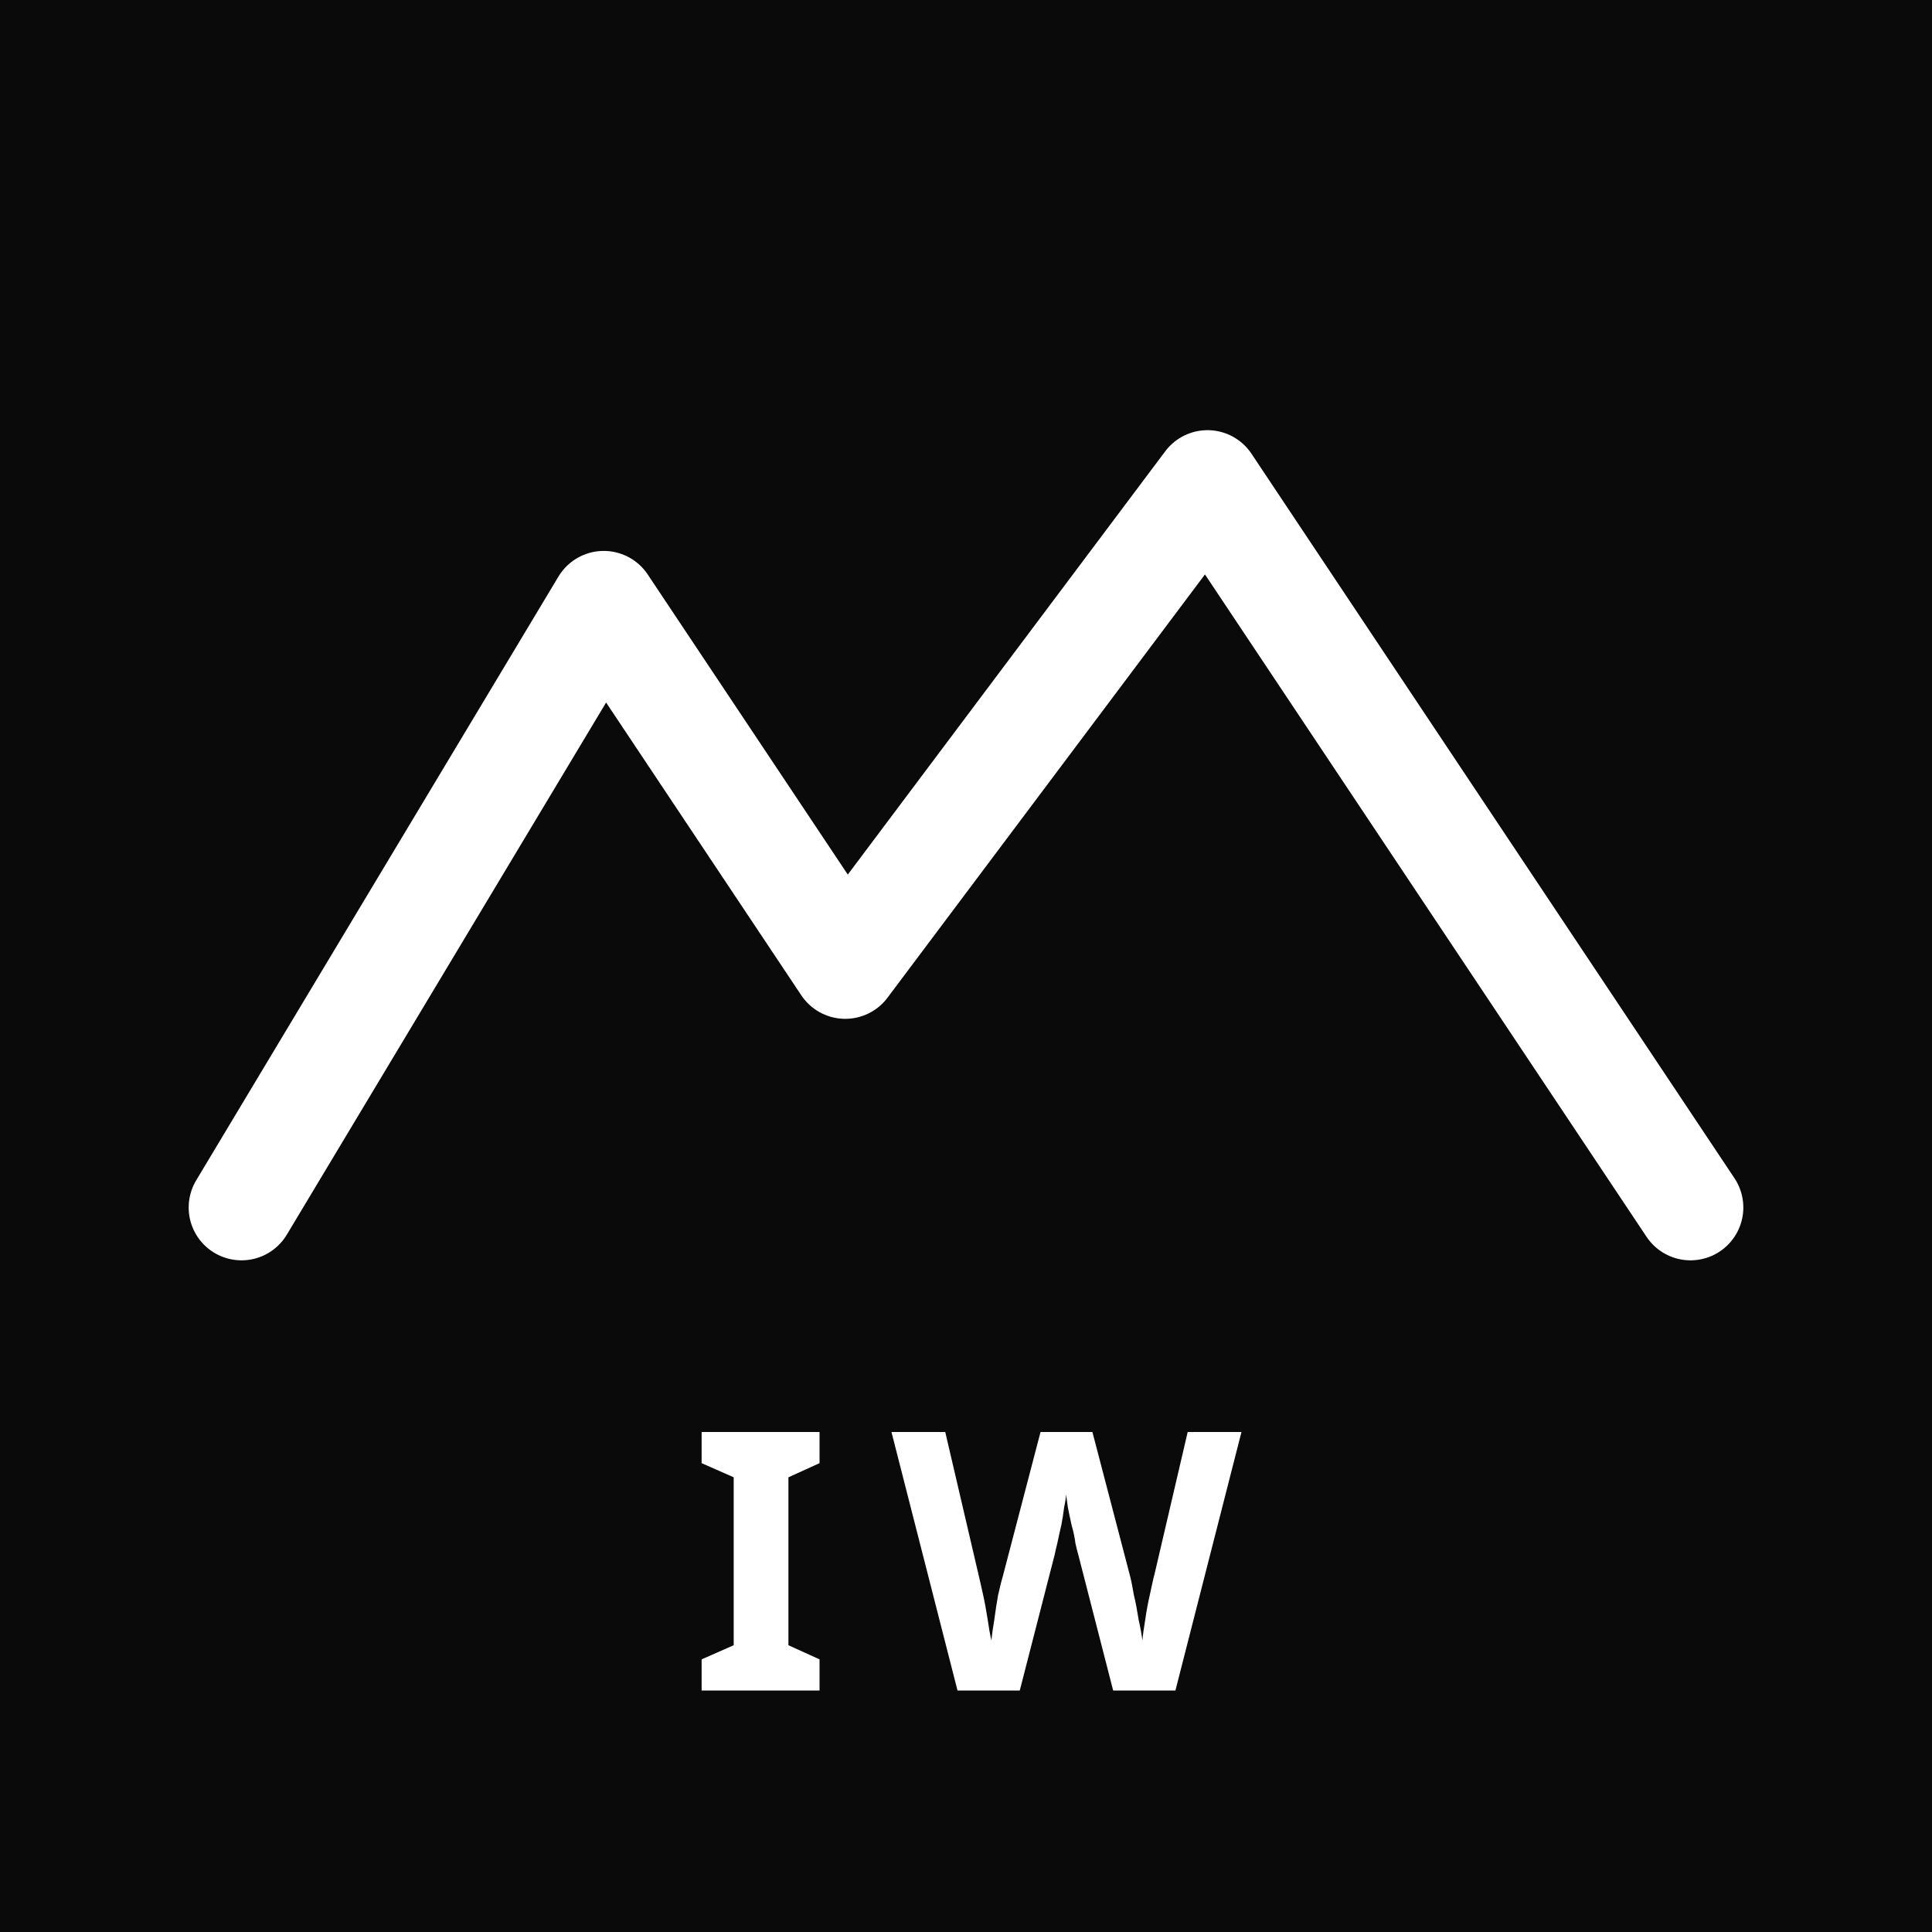
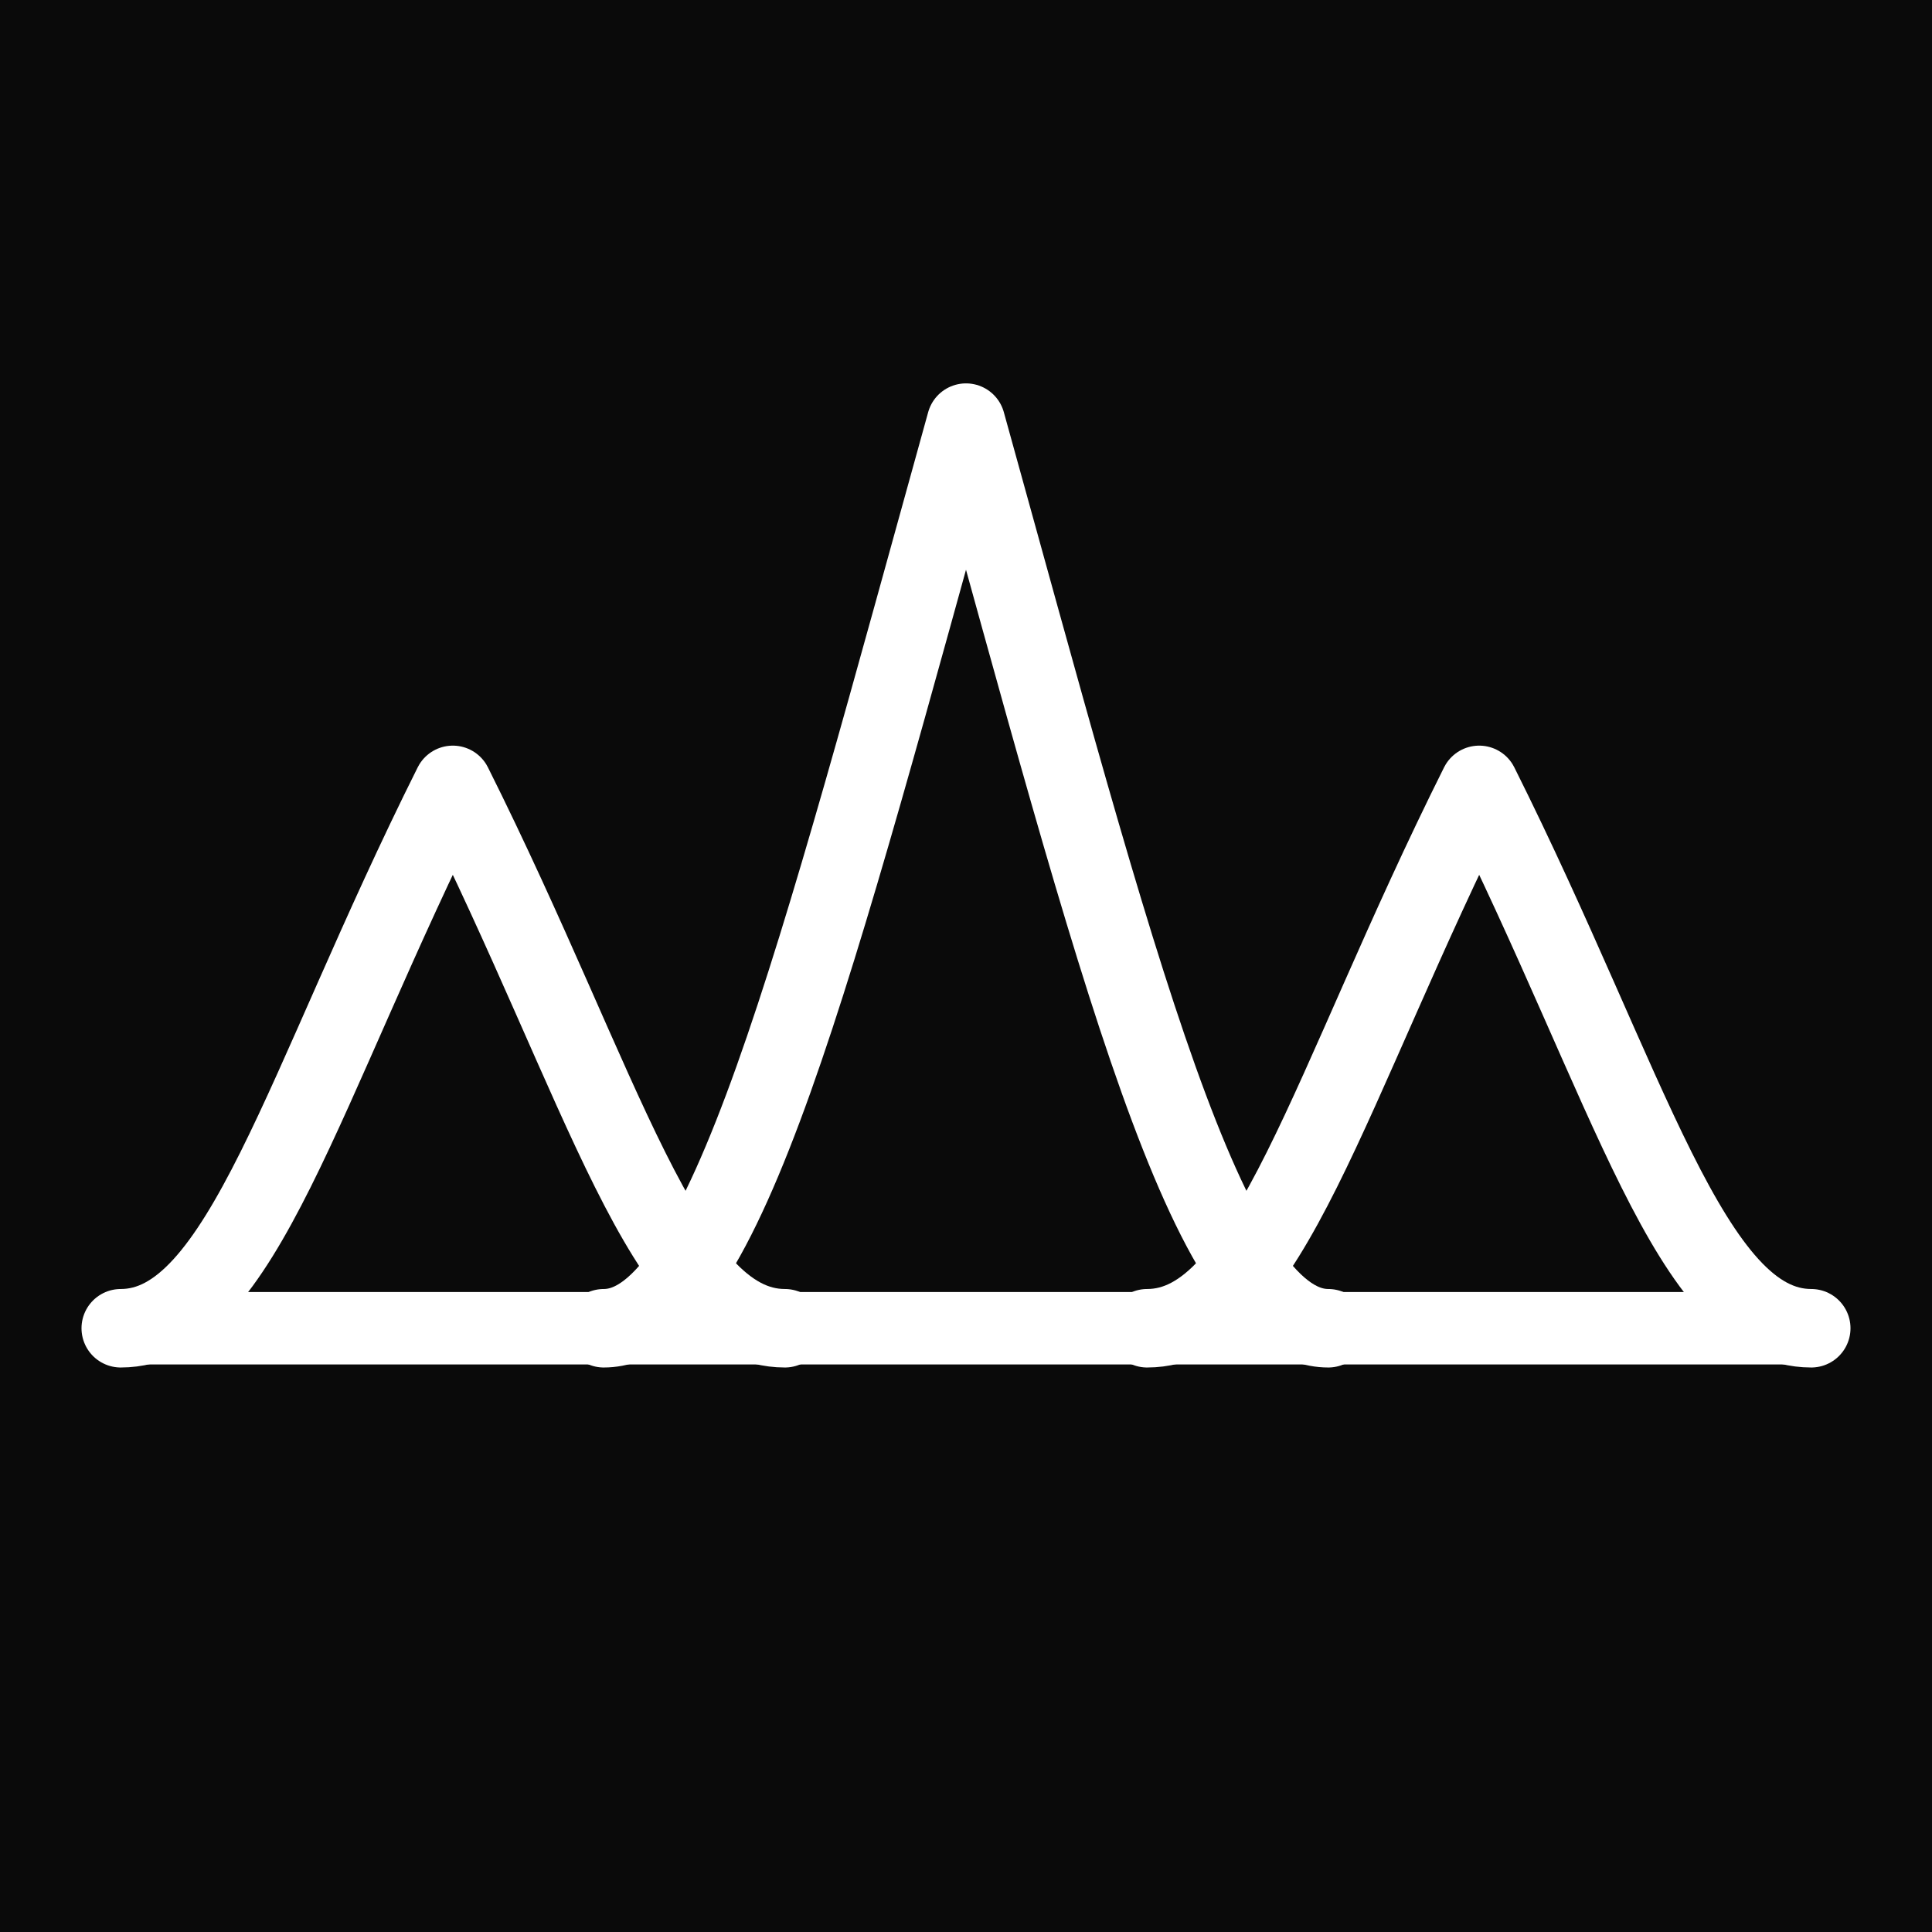
<svg xmlns="http://www.w3.org/2000/svg" viewBox="0 0 32 32" width="32" height="32">
  <rect width="32" height="32" fill="#0A0A0A" />
-   <polyline points="4,20 10,10 14,16 20,8 28,20" fill="none" stroke="#FFFFFF" stroke-width="1.75" stroke-linejoin="round" stroke-linecap="round" />
-   <text x="16" y="28" text-anchor="middle" font-family="sans-serif" font-weight="900" font-size="6" fill="#FFFFFF" letter-spacing="1">IW</text>
+   <line x1="2" y1="22" x2="30" y2="22" stroke="#FFFFFF" stroke-width="1.2" stroke-linecap="round" />
+   <path d="M2,22 C4,22 5,18 7.5,13 C10,18 11,22 13,22" fill="none" stroke="#FFFFFF" stroke-width="1.3" stroke-linecap="round" stroke-linejoin="round" />
+   <path d="M10,22 C12,22 13.5,16 16,7 C18.5,16 20,22 22,22" fill="none" stroke="#FFFFFF" stroke-width="1.3" stroke-linecap="round" stroke-linejoin="round" />
+   <path d="M19,22 C21,22 22,18 24.5,13 C27,18 28,22 30,22" fill="none" stroke="#FFFFFF" stroke-width="1.3" stroke-linecap="round" stroke-linejoin="round" />
</svg>
